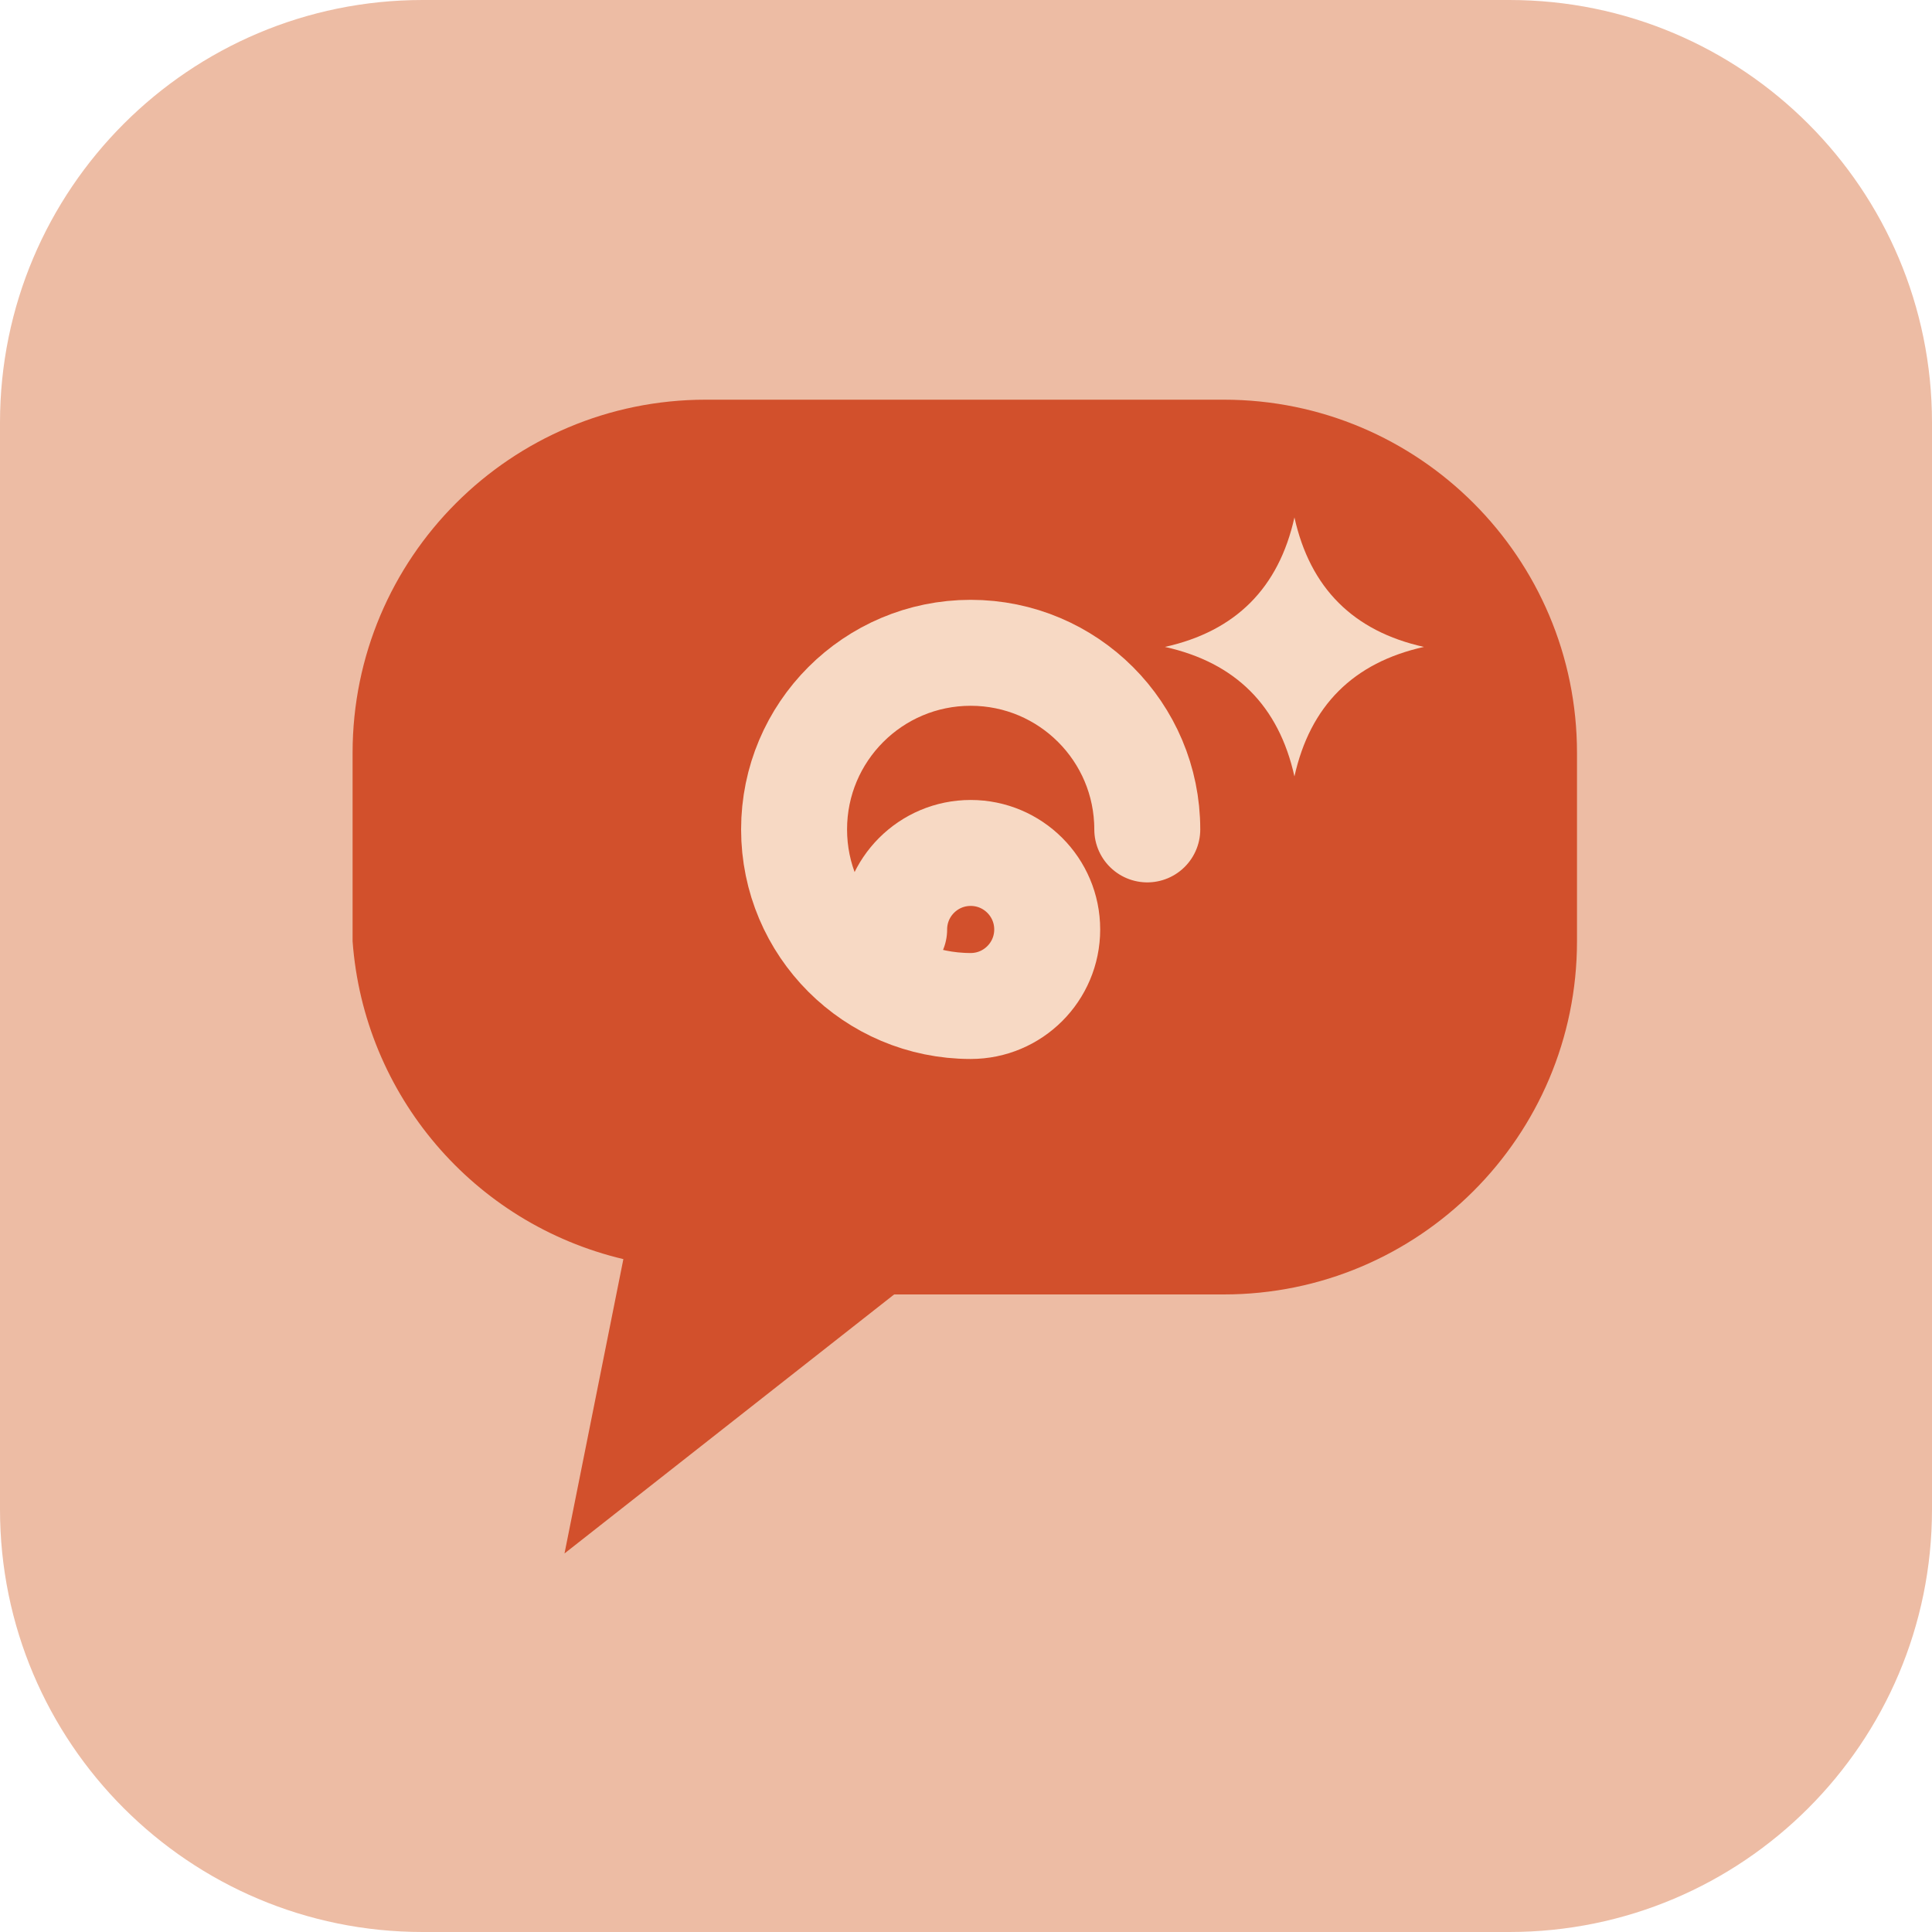
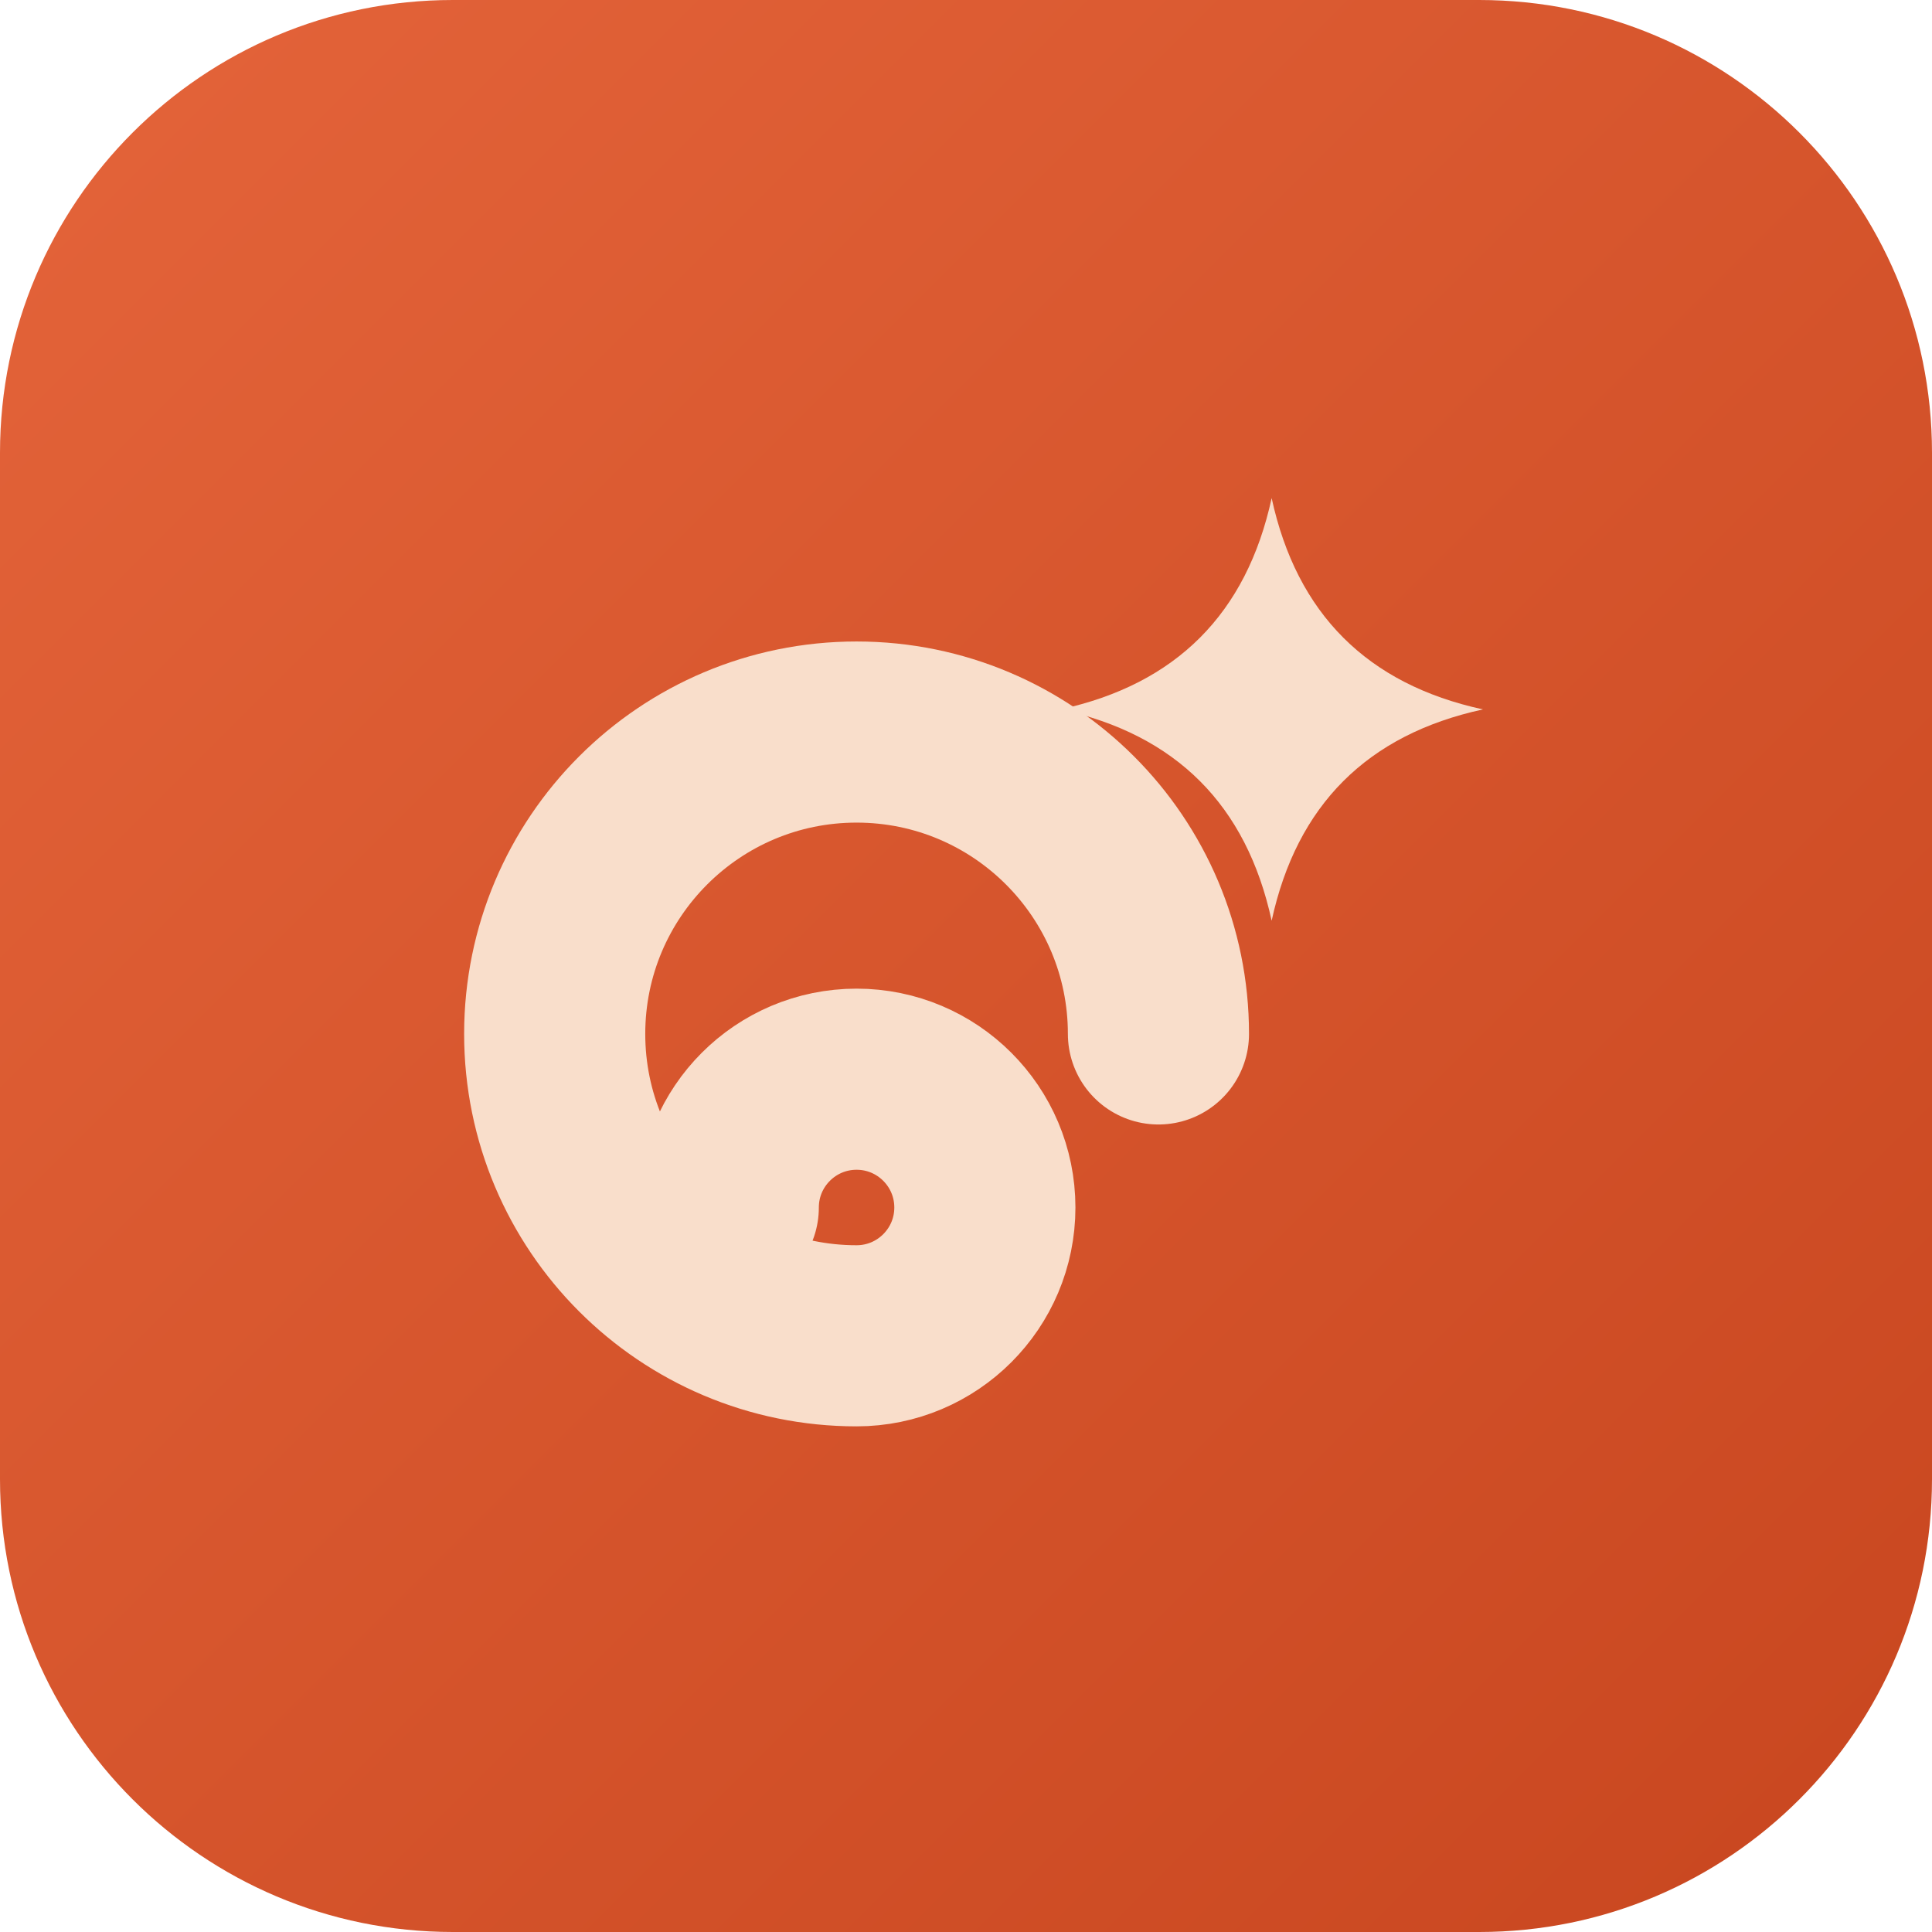
<svg xmlns="http://www.w3.org/2000/svg" viewBox="0 0 128 128">
-   <rect width="128" height="128" rx="28" fill="#EDBCA4" />
-   <g transform="translate(14 14) scale(0.78)">
-     <path d="M42 16H86A30 30 0 0 1 116 46V62A30 30 0 0 1 86 92H58L30 114L35 89A30 30 0 0 1 12 62V46A30 30 0 0 1 42 16Z" fill="#D2502C" />
-     <path d="M58 61a6.5 6.5 0 1 1 6.5 6.5 a15 15 0 1 1 15 -15" fill="none" stroke="#F7D9C4" stroke-width="9" stroke-linecap="round" />
-     <path d="M92 26Q94 35 103 37Q94 39 92 48Q90 39 81 37Q90 35 92 26Z" fill="#F7D9C4" />
+   <defs>
+     <linearGradient id="lw-bg" x1="0" y1="0" x2="1" y2="1">
+       <stop offset="0" stop-color="#E4643A" />
+       <stop offset="1" stop-color="#C8461F" />
+     </linearGradient>
+   </defs>
+   <rect width="128" height="128" rx="30" fill="url(#lw-bg)" />
+   <g transform="translate(-10.75 15)">
+     <path transform="translate(4 -5)" d="M55 70a8.5 8.5 0 1 1 8.5 8.5a20 20 0 1 1 20 -20" fill="none" stroke="#F9DECB" stroke-width="12" stroke-linecap="round" />
+     <path d="M95 18Q97.5 29.5 109 32Q97.5 34.5 95 46Q92.5 34.5 81 32Q92.5 29.5 95 18Z" fill="#F9DECB" />
  </g>
</svg>
